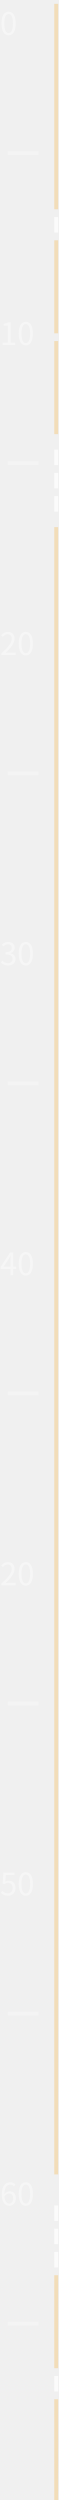
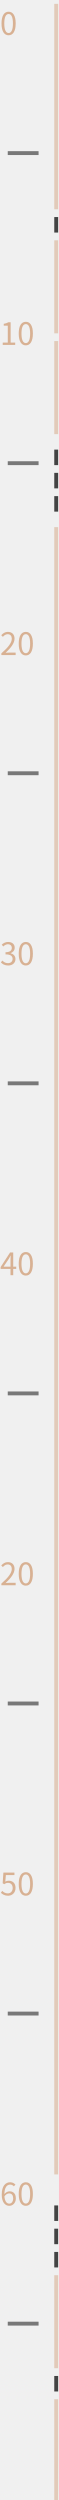
<svg xmlns="http://www.w3.org/2000/svg" width="15" height="645" viewBox="0 0 15 645" fill="none">
-   <mask id="mask0_203_92" style="mask-type:alpha" maskUnits="userSpaceOnUse" x="0" y="0" width="10" height="80">
+   <mask id="mask0_215_10" style="mask-type:alpha" maskUnits="userSpaceOnUse" x="0" y="0" width="10" height="80">
    <rect width="10" height="80" fill="#D9D9D9" />
  </mask>
-   <g mask="url(#mask0_203_92)">
-     <line x1="2" y1="39.5" x2="10" y2="39.5" stroke="white" stroke-opacity="0.24" />
-     <path d="M2.224 9.104C3.336 9.104 4.048 8.088 4.048 6.048C4.048 4.016 3.336 3.024 2.224 3.024C1.104 3.024 0.392 4.008 0.392 6.048C0.392 8.088 1.104 9.104 2.224 9.104ZM2.224 8.52C1.552 8.52 1.104 7.776 1.104 6.048C1.104 4.336 1.552 3.616 2.224 3.616C2.888 3.616 3.336 4.336 3.336 6.048C3.336 7.776 2.888 8.52 2.224 8.52Z" fill="white" fill-opacity="0.4" />
+   <g mask="url(#mask0_215_10)">
+     <line x1="2" y1="39.5" x2="10" y2="39.5" stroke="black" stroke-opacity="0.5" />
+     <path d="M2.224 9.104C3.336 9.104 4.048 8.088 4.048 6.048C4.048 4.016 3.336 3.024 2.224 3.024C1.104 3.024 0.392 4.008 0.392 6.048C0.392 8.088 1.104 9.104 2.224 9.104ZM2.224 8.52C1.552 8.52 1.104 7.776 1.104 6.048C1.104 4.336 1.552 3.616 2.224 3.616C2.888 3.616 3.336 4.336 3.336 6.048C3.336 7.776 2.888 8.52 2.224 8.52Z" fill="#B45309" fill-opacity="0.4" />
  </g>
-   <mask id="mask1_203_92" style="mask-type:alpha" maskUnits="userSpaceOnUse" x="0" y="80" width="10" height="80">
+   <mask id="mask1_215_10" style="mask-type:alpha" maskUnits="userSpaceOnUse" x="0" y="80" width="10" height="80">
    <rect y="80" width="10" height="80" fill="#D9D9D9" />
  </mask>
-   <g mask="url(#mask1_203_92)">
-     <line x1="2" y1="119.5" x2="10" y2="119.5" stroke="white" stroke-opacity="0.24" />
-     <path d="M0.704 89H3.92V88.392H2.744V83.136H2.184C1.864 83.32 1.488 83.456 0.968 83.552V84.016H2.008V88.392H0.704V89ZM6.662 89.104C7.774 89.104 8.486 88.088 8.486 86.048C8.486 84.016 7.774 83.024 6.662 83.024C5.542 83.024 4.83 84.008 4.83 86.048C4.83 88.088 5.542 89.104 6.662 89.104ZM6.662 88.52C5.989 88.52 5.542 87.776 5.542 86.048C5.542 84.336 5.989 83.616 6.662 83.616C7.325 83.616 7.774 84.336 7.774 86.048C7.774 87.776 7.325 88.52 6.662 88.52Z" fill="white" fill-opacity="0.4" />
+   <g mask="url(#mask1_215_10)">
+     <line x1="2" y1="119.5" x2="10" y2="119.5" stroke="black" stroke-opacity="0.5" />
+     <path d="M0.704 89H3.92V88.392H2.744V83.136H2.184C1.864 83.32 1.488 83.456 0.968 83.552V84.016H2.008V88.392H0.704V89ZM6.662 89.104C7.774 89.104 8.486 88.088 8.486 86.048C8.486 84.016 7.774 83.024 6.662 83.024C5.542 83.024 4.83 84.008 4.83 86.048C4.83 88.088 5.542 89.104 6.662 89.104ZM6.662 88.52C5.989 88.52 5.542 87.776 5.542 86.048C5.542 84.336 5.989 83.616 6.662 83.616C7.325 83.616 7.774 84.336 7.774 86.048C7.774 87.776 7.325 88.52 6.662 88.52Z" fill="#B45309" fill-opacity="0.4" />
  </g>
-   <mask id="mask2_203_92" style="mask-type:alpha" maskUnits="userSpaceOnUse" x="0" y="160" width="10" height="80">
+   <mask id="mask2_215_10" style="mask-type:alpha" maskUnits="userSpaceOnUse" x="0" y="160" width="10" height="80">
    <rect y="160" width="10" height="80" fill="#D9D9D9" />
  </mask>
-   <g mask="url(#mask2_203_92)">
-     <line x1="2" y1="199.5" x2="10" y2="199.5" stroke="white" stroke-opacity="0.24" />
-     <path d="M0.352 169H4.04V168.368H2.416C2.12 168.368 1.76 168.4 1.456 168.424C2.832 167.12 3.752 165.928 3.752 164.76C3.752 163.712 3.096 163.024 2.048 163.024C1.304 163.024 0.8 163.368 0.32 163.888L0.744 164.304C1.064 163.92 1.48 163.624 1.96 163.624C2.688 163.624 3.04 164.112 3.04 164.784C3.04 165.792 2.192 166.96 0.352 168.568V169ZM6.662 169.104C7.774 169.104 8.486 168.088 8.486 166.048C8.486 164.016 7.774 163.024 6.662 163.024C5.542 163.024 4.83 164.008 4.83 166.048C4.83 168.088 5.542 169.104 6.662 169.104ZM6.662 168.52C5.989 168.52 5.542 167.776 5.542 166.048C5.542 164.336 5.989 163.616 6.662 163.616C7.325 163.616 7.774 164.336 7.774 166.048C7.774 167.776 7.325 168.52 6.662 168.52Z" fill="white" fill-opacity="0.4" />
+   <g mask="url(#mask2_215_10)">
+     <line x1="2" y1="199.5" x2="10" y2="199.5" stroke="black" stroke-opacity="0.5" />
+     <path d="M0.352 169H4.04V168.368H2.416C2.12 168.368 1.76 168.4 1.456 168.424C2.832 167.12 3.752 165.928 3.752 164.76C3.752 163.712 3.096 163.024 2.048 163.024C1.304 163.024 0.8 163.368 0.32 163.888L0.744 164.304C1.064 163.92 1.48 163.624 1.96 163.624C2.688 163.624 3.04 164.112 3.04 164.784C3.04 165.792 2.192 166.96 0.352 168.568V169ZM6.662 169.104C7.774 169.104 8.486 168.088 8.486 166.048C8.486 164.016 7.774 163.024 6.662 163.024C5.542 163.024 4.83 164.008 4.83 166.048C4.83 168.088 5.542 169.104 6.662 169.104ZM6.662 168.52C5.989 168.52 5.542 167.776 5.542 166.048C5.542 164.336 5.989 163.616 6.662 163.616C7.325 163.616 7.774 164.336 7.774 166.048C7.774 167.776 7.325 168.52 6.662 168.52Z" fill="#B45309" fill-opacity="0.4" />
  </g>
-   <mask id="mask3_203_92" style="mask-type:alpha" maskUnits="userSpaceOnUse" x="0" y="240" width="10" height="80">
+   <mask id="mask3_215_10" style="mask-type:alpha" maskUnits="userSpaceOnUse" x="0" y="240" width="10" height="80">
    <rect y="240" width="10" height="80" fill="#D9D9D9" />
  </mask>
-   <g mask="url(#mask3_203_92)">
-     <line x1="2" y1="279.5" x2="10" y2="279.5" stroke="white" stroke-opacity="0.24" />
-     <path d="M2.112 249.104C3.152 249.104 3.992 248.48 3.992 247.432C3.992 246.632 3.44 246.104 2.744 245.944V245.912C3.368 245.68 3.792 245.208 3.792 244.496C3.792 243.552 3.072 243.024 2.088 243.024C1.408 243.024 0.888 243.32 0.448 243.728L0.84 244.192C1.168 243.864 1.584 243.624 2.056 243.608C2.664 243.624 3.048 243.984 3.048 244.552C3.048 245.184 2.632 245.672 1.424 245.672V246.232C2.776 246.232 3.248 246.704 3.248 247.408C3.248 248.08 2.752 248.496 2.056 248.496C1.392 248.496 0.944 248.184 0.6 247.824L0.232 248.304C0.616 248.72 1.192 249.104 2.112 249.104ZM6.662 249.104C7.774 249.104 8.486 248.088 8.486 246.048C8.486 244.016 7.774 243.024 6.662 243.024C5.542 243.024 4.83 244.008 4.83 246.048C4.83 248.088 5.542 249.104 6.662 249.104ZM6.662 248.52C5.989 248.52 5.542 247.776 5.542 246.048C5.542 244.336 5.989 243.616 6.662 243.616C7.325 243.616 7.774 244.336 7.774 246.048C7.774 247.776 7.325 248.52 6.662 248.52Z" fill="white" fill-opacity="0.4" />
+   <g mask="url(#mask3_215_10)">
+     <line x1="2" y1="279.5" x2="10" y2="279.5" stroke="black" stroke-opacity="0.5" />
+     <path d="M2.112 249.104C3.152 249.104 3.992 248.48 3.992 247.432C3.992 246.632 3.44 246.104 2.744 245.944V245.912C3.368 245.68 3.792 245.208 3.792 244.496C3.792 243.552 3.072 243.024 2.088 243.024C1.408 243.024 0.888 243.32 0.448 243.728L0.84 244.192C1.168 243.864 1.584 243.624 2.056 243.608C2.664 243.624 3.048 243.984 3.048 244.552C3.048 245.184 2.632 245.672 1.424 245.672V246.232C2.776 246.232 3.248 246.704 3.248 247.408C3.248 248.08 2.752 248.496 2.056 248.496C1.392 248.496 0.944 248.184 0.6 247.824L0.232 248.304C0.616 248.72 1.192 249.104 2.112 249.104ZM6.662 249.104C7.774 249.104 8.486 248.088 8.486 246.048C8.486 244.016 7.774 243.024 6.662 243.024C5.542 243.024 4.83 244.008 4.83 246.048C4.83 248.088 5.542 249.104 6.662 249.104ZM6.662 248.52C5.989 248.52 5.542 247.776 5.542 246.048C5.542 244.336 5.989 243.616 6.662 243.616C7.325 243.616 7.774 244.336 7.774 246.048C7.774 247.776 7.325 248.52 6.662 248.52Z" fill="#B45309" fill-opacity="0.4" />
  </g>
-   <mask id="mask4_203_92" style="mask-type:alpha" maskUnits="userSpaceOnUse" x="0" y="320" width="10" height="80">
+   <mask id="mask4_215_10" style="mask-type:alpha" maskUnits="userSpaceOnUse" x="0" y="320" width="10" height="80">
    <rect y="320" width="10" height="80" fill="#D9D9D9" />
  </mask>
-   <g mask="url(#mask4_203_92)">
-     <line x1="2" y1="359.5" x2="10" y2="359.5" stroke="white" stroke-opacity="0.24" />
-     <path d="M0.92 326.8L2.256 324.8C2.424 324.512 2.584 324.224 2.728 323.936H2.76C2.744 324.24 2.712 324.712 2.712 325V326.8H0.92ZM4.184 326.8H3.408V323.136H2.6L0.16 326.904V327.384H2.712V329H3.408V327.384H4.184V326.8ZM6.662 329.104C7.774 329.104 8.486 328.088 8.486 326.048C8.486 324.016 7.774 323.024 6.662 323.024C5.542 323.024 4.83 324.008 4.83 326.048C4.83 328.088 5.542 329.104 6.662 329.104ZM6.662 328.52C5.989 328.52 5.542 327.776 5.542 326.048C5.542 324.336 5.989 323.616 6.662 323.616C7.325 323.616 7.774 324.336 7.774 326.048C7.774 327.776 7.325 328.52 6.662 328.52Z" fill="white" fill-opacity="0.4" />
+   <g mask="url(#mask4_215_10)">
+     <line x1="2" y1="359.5" x2="10" y2="359.5" stroke="black" stroke-opacity="0.5" />
+     <path d="M0.92 326.8L2.256 324.8C2.424 324.512 2.584 324.224 2.728 323.936H2.76C2.744 324.24 2.712 324.712 2.712 325V326.8H0.92ZM4.184 326.8H3.408V323.136H2.6L0.16 326.904V327.384H2.712V329H3.408V327.384H4.184V326.8ZM6.662 329.104C7.774 329.104 8.486 328.088 8.486 326.048C8.486 324.016 7.774 323.024 6.662 323.024C5.542 323.024 4.83 324.008 4.83 326.048C4.83 328.088 5.542 329.104 6.662 329.104ZM6.662 328.52C5.989 328.52 5.542 327.776 5.542 326.048C5.542 324.336 5.989 323.616 6.662 323.616C7.325 323.616 7.774 324.336 7.774 326.048C7.774 327.776 7.325 328.52 6.662 328.52Z" fill="#B45309" fill-opacity="0.4" />
  </g>
-   <mask id="mask5_203_92" style="mask-type:alpha" maskUnits="userSpaceOnUse" x="0" y="400" width="10" height="80">
+   <mask id="mask5_215_10" style="mask-type:alpha" maskUnits="userSpaceOnUse" x="0" y="400" width="10" height="80">
    <rect y="400" width="10" height="80" fill="#D9D9D9" />
  </mask>
-   <g mask="url(#mask5_203_92)">
-     <line x1="2" y1="439.5" x2="10" y2="439.5" stroke="white" stroke-opacity="0.24" />
-     <path d="M0.352 409H4.04V408.368H2.416C2.12 408.368 1.76 408.4 1.456 408.424C2.832 407.12 3.752 405.928 3.752 404.76C3.752 403.712 3.096 403.024 2.048 403.024C1.304 403.024 0.8 403.368 0.32 403.888L0.744 404.304C1.064 403.92 1.48 403.624 1.96 403.624C2.688 403.624 3.04 404.112 3.04 404.784C3.04 405.792 2.192 406.96 0.352 408.568V409ZM6.662 409.104C7.774 409.104 8.486 408.088 8.486 406.048C8.486 404.016 7.774 403.024 6.662 403.024C5.542 403.024 4.83 404.008 4.83 406.048C4.83 408.088 5.542 409.104 6.662 409.104ZM6.662 408.52C5.989 408.52 5.542 407.776 5.542 406.048C5.542 404.336 5.989 403.616 6.662 403.616C7.325 403.616 7.774 404.336 7.774 406.048C7.774 407.776 7.325 408.52 6.662 408.52Z" fill="white" fill-opacity="0.4" />
+   <g mask="url(#mask5_215_10)">
+     <line x1="2" y1="439.5" x2="10" y2="439.5" stroke="black" stroke-opacity="0.5" />
+     <path d="M0.352 409H4.04V408.368H2.416C2.12 408.368 1.76 408.4 1.456 408.424C2.832 407.12 3.752 405.928 3.752 404.76C3.752 403.712 3.096 403.024 2.048 403.024C1.304 403.024 0.8 403.368 0.32 403.888L0.744 404.304C1.064 403.92 1.48 403.624 1.96 403.624C2.688 403.624 3.04 404.112 3.04 404.784C3.04 405.792 2.192 406.96 0.352 408.568V409ZM6.662 409.104C7.774 409.104 8.486 408.088 8.486 406.048C8.486 404.016 7.774 403.024 6.662 403.024C5.542 403.024 4.83 404.008 4.83 406.048C4.83 408.088 5.542 409.104 6.662 409.104ZM6.662 408.52C5.989 408.52 5.542 407.776 5.542 406.048C5.542 404.336 5.989 403.616 6.662 403.616C7.325 403.616 7.774 404.336 7.774 406.048C7.774 407.776 7.325 408.52 6.662 408.52Z" fill="#B45309" fill-opacity="0.4" />
  </g>
-   <mask id="mask6_203_92" style="mask-type:alpha" maskUnits="userSpaceOnUse" x="0" y="480" width="10" height="80">
+   <mask id="mask6_215_10" style="mask-type:alpha" maskUnits="userSpaceOnUse" x="0" y="480" width="10" height="80">
    <rect y="480" width="10" height="80" fill="#D9D9D9" />
  </mask>
-   <g mask="url(#mask6_203_92)">
-     <line x1="2" y1="519.5" x2="10" y2="519.5" stroke="white" stroke-opacity="0.24" />
-     <path d="M2.088 489.104C3.08 489.104 4.008 488.376 4.008 487.088C4.008 485.8 3.216 485.224 2.24 485.224C1.888 485.224 1.624 485.312 1.368 485.456L1.512 483.76H3.728V483.136H0.872L0.688 485.88L1.08 486.12C1.416 485.896 1.664 485.776 2.056 485.776C2.792 485.776 3.272 486.272 3.272 487.112C3.272 487.968 2.712 488.496 2.024 488.496C1.344 488.496 0.92 488.184 0.584 487.848L0.224 488.328C0.616 488.72 1.176 489.104 2.088 489.104ZM6.662 489.104C7.774 489.104 8.486 488.088 8.486 486.048C8.486 484.016 7.774 483.024 6.662 483.024C5.542 483.024 4.83 484.008 4.83 486.048C4.83 488.088 5.542 489.104 6.662 489.104ZM6.662 488.52C5.989 488.52 5.542 487.776 5.542 486.048C5.542 484.336 5.989 483.616 6.662 483.616C7.325 483.616 7.774 484.336 7.774 486.048C7.774 487.776 7.325 488.52 6.662 488.52Z" fill="white" fill-opacity="0.4" />
+   <g mask="url(#mask6_215_10)">
+     <line x1="2" y1="519.5" x2="10" y2="519.5" stroke="black" stroke-opacity="0.5" />
+     <path d="M2.088 489.104C3.08 489.104 4.008 488.376 4.008 487.088C4.008 485.8 3.216 485.224 2.24 485.224C1.888 485.224 1.624 485.312 1.368 485.456L1.512 483.76H3.728V483.136H0.872L0.688 485.88L1.08 486.12C1.416 485.896 1.664 485.776 2.056 485.776C2.792 485.776 3.272 486.272 3.272 487.112C3.272 487.968 2.712 488.496 2.024 488.496C1.344 488.496 0.92 488.184 0.584 487.848L0.224 488.328C0.616 488.72 1.176 489.104 2.088 489.104ZM6.662 489.104C7.774 489.104 8.486 488.088 8.486 486.048C8.486 484.016 7.774 483.024 6.662 483.024C5.542 483.024 4.83 484.008 4.83 486.048C4.83 488.088 5.542 489.104 6.662 489.104ZM6.662 488.52C5.989 488.52 5.542 487.776 5.542 486.048C5.542 484.336 5.989 483.616 6.662 483.616C7.325 483.616 7.774 484.336 7.774 486.048C7.774 487.776 7.325 488.52 6.662 488.52Z" fill="#B45309" fill-opacity="0.4" />
  </g>
-   <mask id="mask7_203_92" style="mask-type:alpha" maskUnits="userSpaceOnUse" x="0" y="560" width="10" height="80">
+   <mask id="mask7_215_10" style="mask-type:alpha" maskUnits="userSpaceOnUse" x="0" y="560" width="10" height="80">
    <rect y="560" width="10" height="80" fill="#D9D9D9" />
  </mask>
-   <g mask="url(#mask7_203_92)">
-     <line x1="2" y1="599.5" x2="10" y2="599.5" stroke="white" stroke-opacity="0.24" />
-     <path d="M2.408 568.536C1.672 568.536 1.232 567.872 1.144 566.656C1.528 566.112 1.976 565.904 2.344 565.904C3.056 565.904 3.4 566.408 3.4 567.2C3.4 568 2.968 568.536 2.408 568.536ZM3.984 563.624C3.664 563.28 3.224 563.024 2.616 563.024C1.48 563.024 0.448 563.904 0.448 566.2C0.448 568.136 1.28 569.104 2.408 569.104C3.32 569.104 4.088 568.336 4.088 567.2C4.088 565.976 3.456 565.36 2.464 565.36C2 565.36 1.488 565.632 1.128 566.072C1.16 564.248 1.84 563.632 2.64 563.632C3 563.632 3.352 563.8 3.584 564.08L3.984 563.624ZM6.662 569.104C7.774 569.104 8.486 568.088 8.486 566.048C8.486 564.016 7.774 563.024 6.662 563.024C5.542 563.024 4.83 564.008 4.83 566.048C4.83 568.088 5.542 569.104 6.662 569.104ZM6.662 568.52C5.989 568.52 5.542 567.776 5.542 566.048C5.542 564.336 5.989 563.616 6.662 563.616C7.325 563.616 7.774 564.336 7.774 566.048C7.774 567.776 7.325 568.52 6.662 568.52Z" fill="white" fill-opacity="0.4" />
+   <g mask="url(#mask7_215_10)">
+     <line x1="2" y1="599.5" x2="10" y2="599.5" stroke="black" stroke-opacity="0.5" />
+     <path d="M2.408 568.536C1.672 568.536 1.232 567.872 1.144 566.656C1.528 566.112 1.976 565.904 2.344 565.904C3.056 565.904 3.4 566.408 3.4 567.2C3.4 568 2.968 568.536 2.408 568.536ZM3.984 563.624C3.664 563.28 3.224 563.024 2.616 563.024C1.48 563.024 0.448 563.904 0.448 566.2C0.448 568.136 1.28 569.104 2.408 569.104C3.32 569.104 4.088 568.336 4.088 567.2C4.088 565.976 3.456 565.36 2.464 565.36C2 565.36 1.488 565.632 1.128 566.072C1.16 564.248 1.84 563.632 2.64 563.632C3 563.632 3.352 563.8 3.584 564.08L3.984 563.624ZM6.662 569.104C7.774 569.104 8.486 568.088 8.486 566.048C8.486 564.016 7.774 563.024 6.662 563.024C5.542 563.024 4.83 564.008 4.83 566.048C4.83 568.088 5.542 569.104 6.662 569.104ZM6.662 568.52C5.989 568.52 5.542 567.776 5.542 566.048C5.542 564.336 5.989 563.616 6.662 563.616C7.325 563.616 7.774 564.336 7.774 566.048C7.774 567.776 7.325 568.52 6.662 568.52Z" fill="#B45309" fill-opacity="0.4" />
  </g>
-   <rect x="15" y="645" width="1" height="26" transform="rotate(-180 15 645)" fill="#F59E0B" fill-opacity="0.24" />
-   <rect x="15" y="611" width="1" height="24" transform="rotate(-180 15 611)" fill="#F59E0B" fill-opacity="0.24" />
-   <rect width="1" height="53" transform="matrix(-1 0 0 1 15 1)" fill="#F59E0B" fill-opacity="0.24" />
-   <rect x="15" y="617" width="1" height="4" transform="rotate(-180 15 617)" fill="white" fill-opacity="0.72" />
-   <rect x="15" y="585" width="1" height="4" transform="rotate(-180 15 585)" fill="white" fill-opacity="0.72" />
-   <rect x="15" y="579" width="1" height="4" transform="rotate(-180 15 579)" fill="white" fill-opacity="0.72" />
-   <rect x="15" y="573" width="1" height="4" transform="rotate(-180 15 573)" fill="white" fill-opacity="0.72" />
-   <rect width="1" height="24" transform="matrix(-1 0 0 1 15 88)" fill="#F59E0B" fill-opacity="0.24" />
-   <rect x="15" y="561" width="1" height="425" transform="rotate(-180 15 561)" fill="#F59E0B" fill-opacity="0.24" />
-   <rect width="1" height="24" transform="matrix(-1 0 0 1 15 62)" fill="#F59E0B" fill-opacity="0.24" />
-   <rect width="1" height="4" transform="matrix(-1 0 0 1 15 56)" fill="white" fill-opacity="0.72" />
-   <rect width="1" height="4" transform="matrix(-1 0 0 1 15 116)" fill="white" fill-opacity="0.72" />
-   <rect width="1" height="4" transform="matrix(-1 0 0 1 15 122)" fill="white" fill-opacity="0.72" />
-   <rect width="1" height="4" transform="matrix(-1 0 0 1 15 128)" fill="white" fill-opacity="0.72" />
+   <rect x="15" y="645" width="1" height="26" transform="rotate(-180 15 645)" fill="#B45309" fill-opacity="0.24" />
+   <rect x="15" y="611" width="1" height="24" transform="rotate(-180 15 611)" fill="#B45309" fill-opacity="0.24" />
+   <rect width="1" height="53" transform="matrix(-1 0 0 1 15 1)" fill="#B45309" fill-opacity="0.24" />
+   <rect x="15" y="617" width="1" height="4" transform="rotate(-180 15 617)" fill="black" fill-opacity="0.72" />
+   <rect x="15" y="585" width="1" height="4" transform="rotate(-180 15 585)" fill="black" fill-opacity="0.72" />
+   <rect x="15" y="579" width="1" height="4" transform="rotate(-180 15 579)" fill="black" fill-opacity="0.72" />
+   <rect x="15" y="573" width="1" height="4" transform="rotate(-180 15 573)" fill="black" fill-opacity="0.72" />
+   <rect width="1" height="24" transform="matrix(-1 0 0 1 15 88)" fill="#B45309" fill-opacity="0.24" />
+   <rect x="15" y="561" width="1" height="425" transform="rotate(-180 15 561)" fill="#B45309" fill-opacity="0.24" />
+   <rect width="1" height="24" transform="matrix(-1 0 0 1 15 62)" fill="#B45309" fill-opacity="0.24" />
+   <rect width="1" height="4" transform="matrix(-1 0 0 1 15 56)" fill="black" fill-opacity="0.72" />
+   <rect width="1" height="4" transform="matrix(-1 0 0 1 15 116)" fill="black" fill-opacity="0.72" />
+   <rect width="1" height="4" transform="matrix(-1 0 0 1 15 122)" fill="black" fill-opacity="0.72" />
+   <rect width="1" height="4" transform="matrix(-1 0 0 1 15 128)" fill="black" fill-opacity="0.72" />
</svg>
